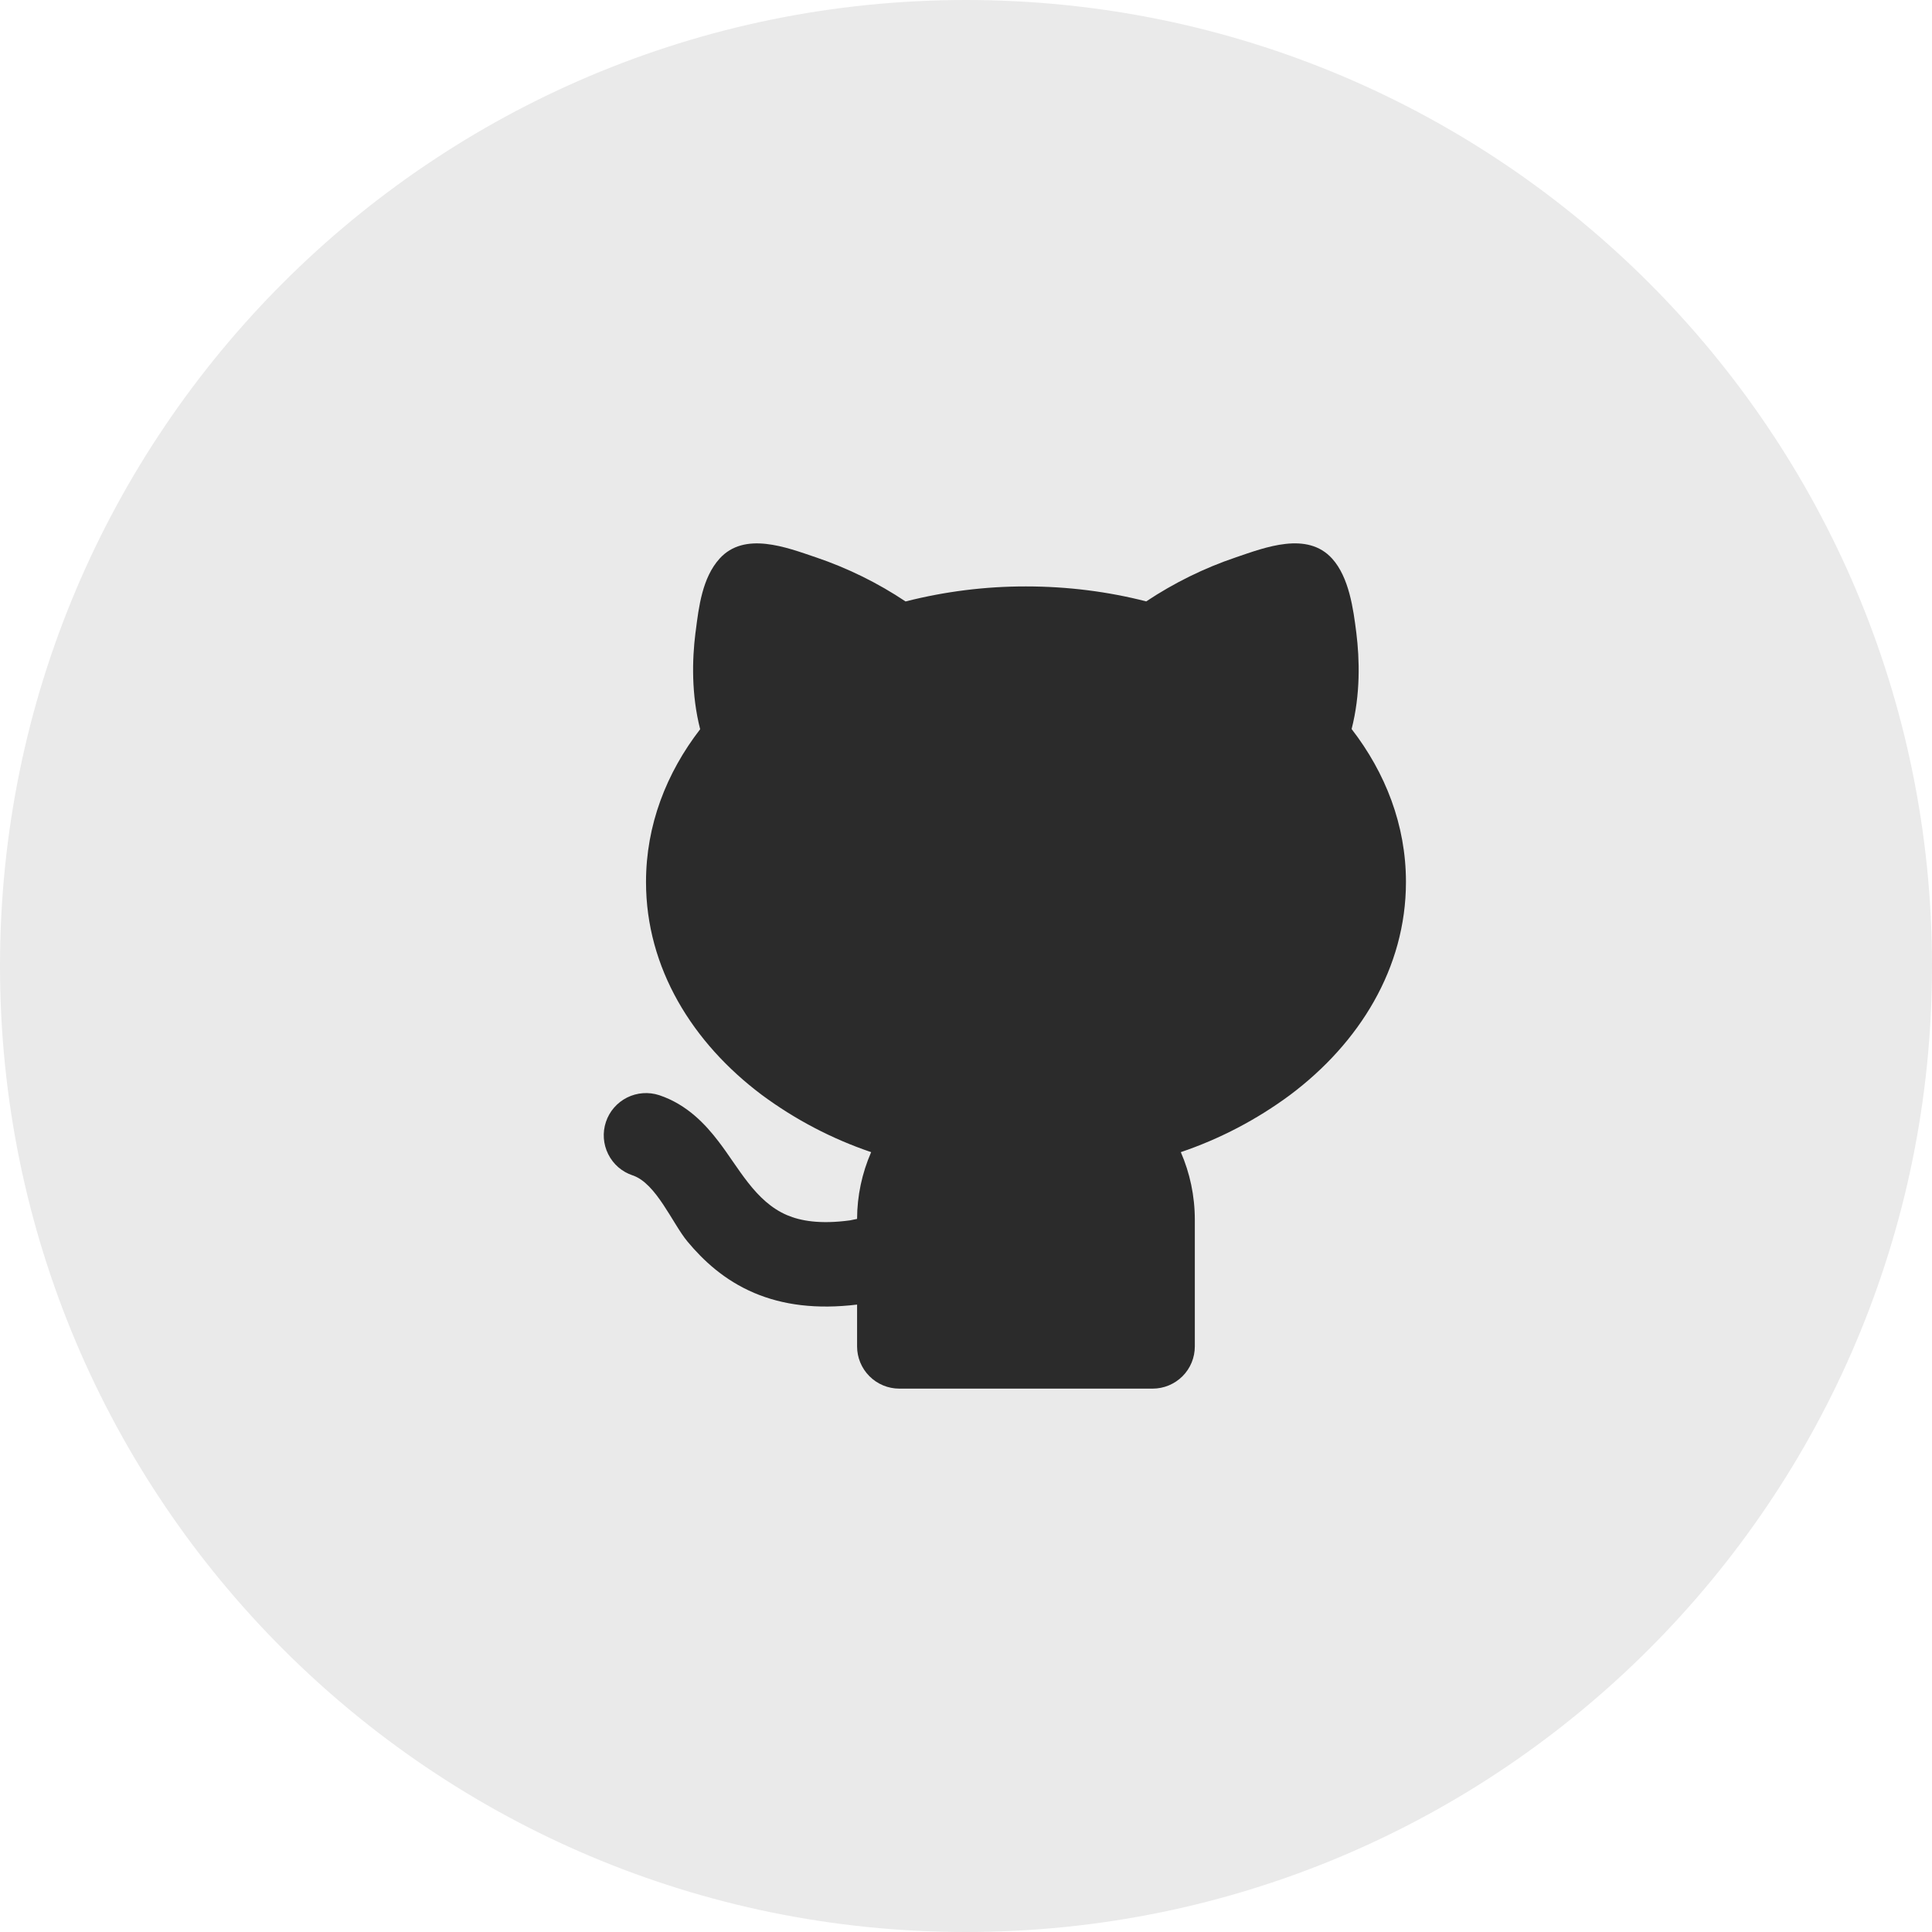
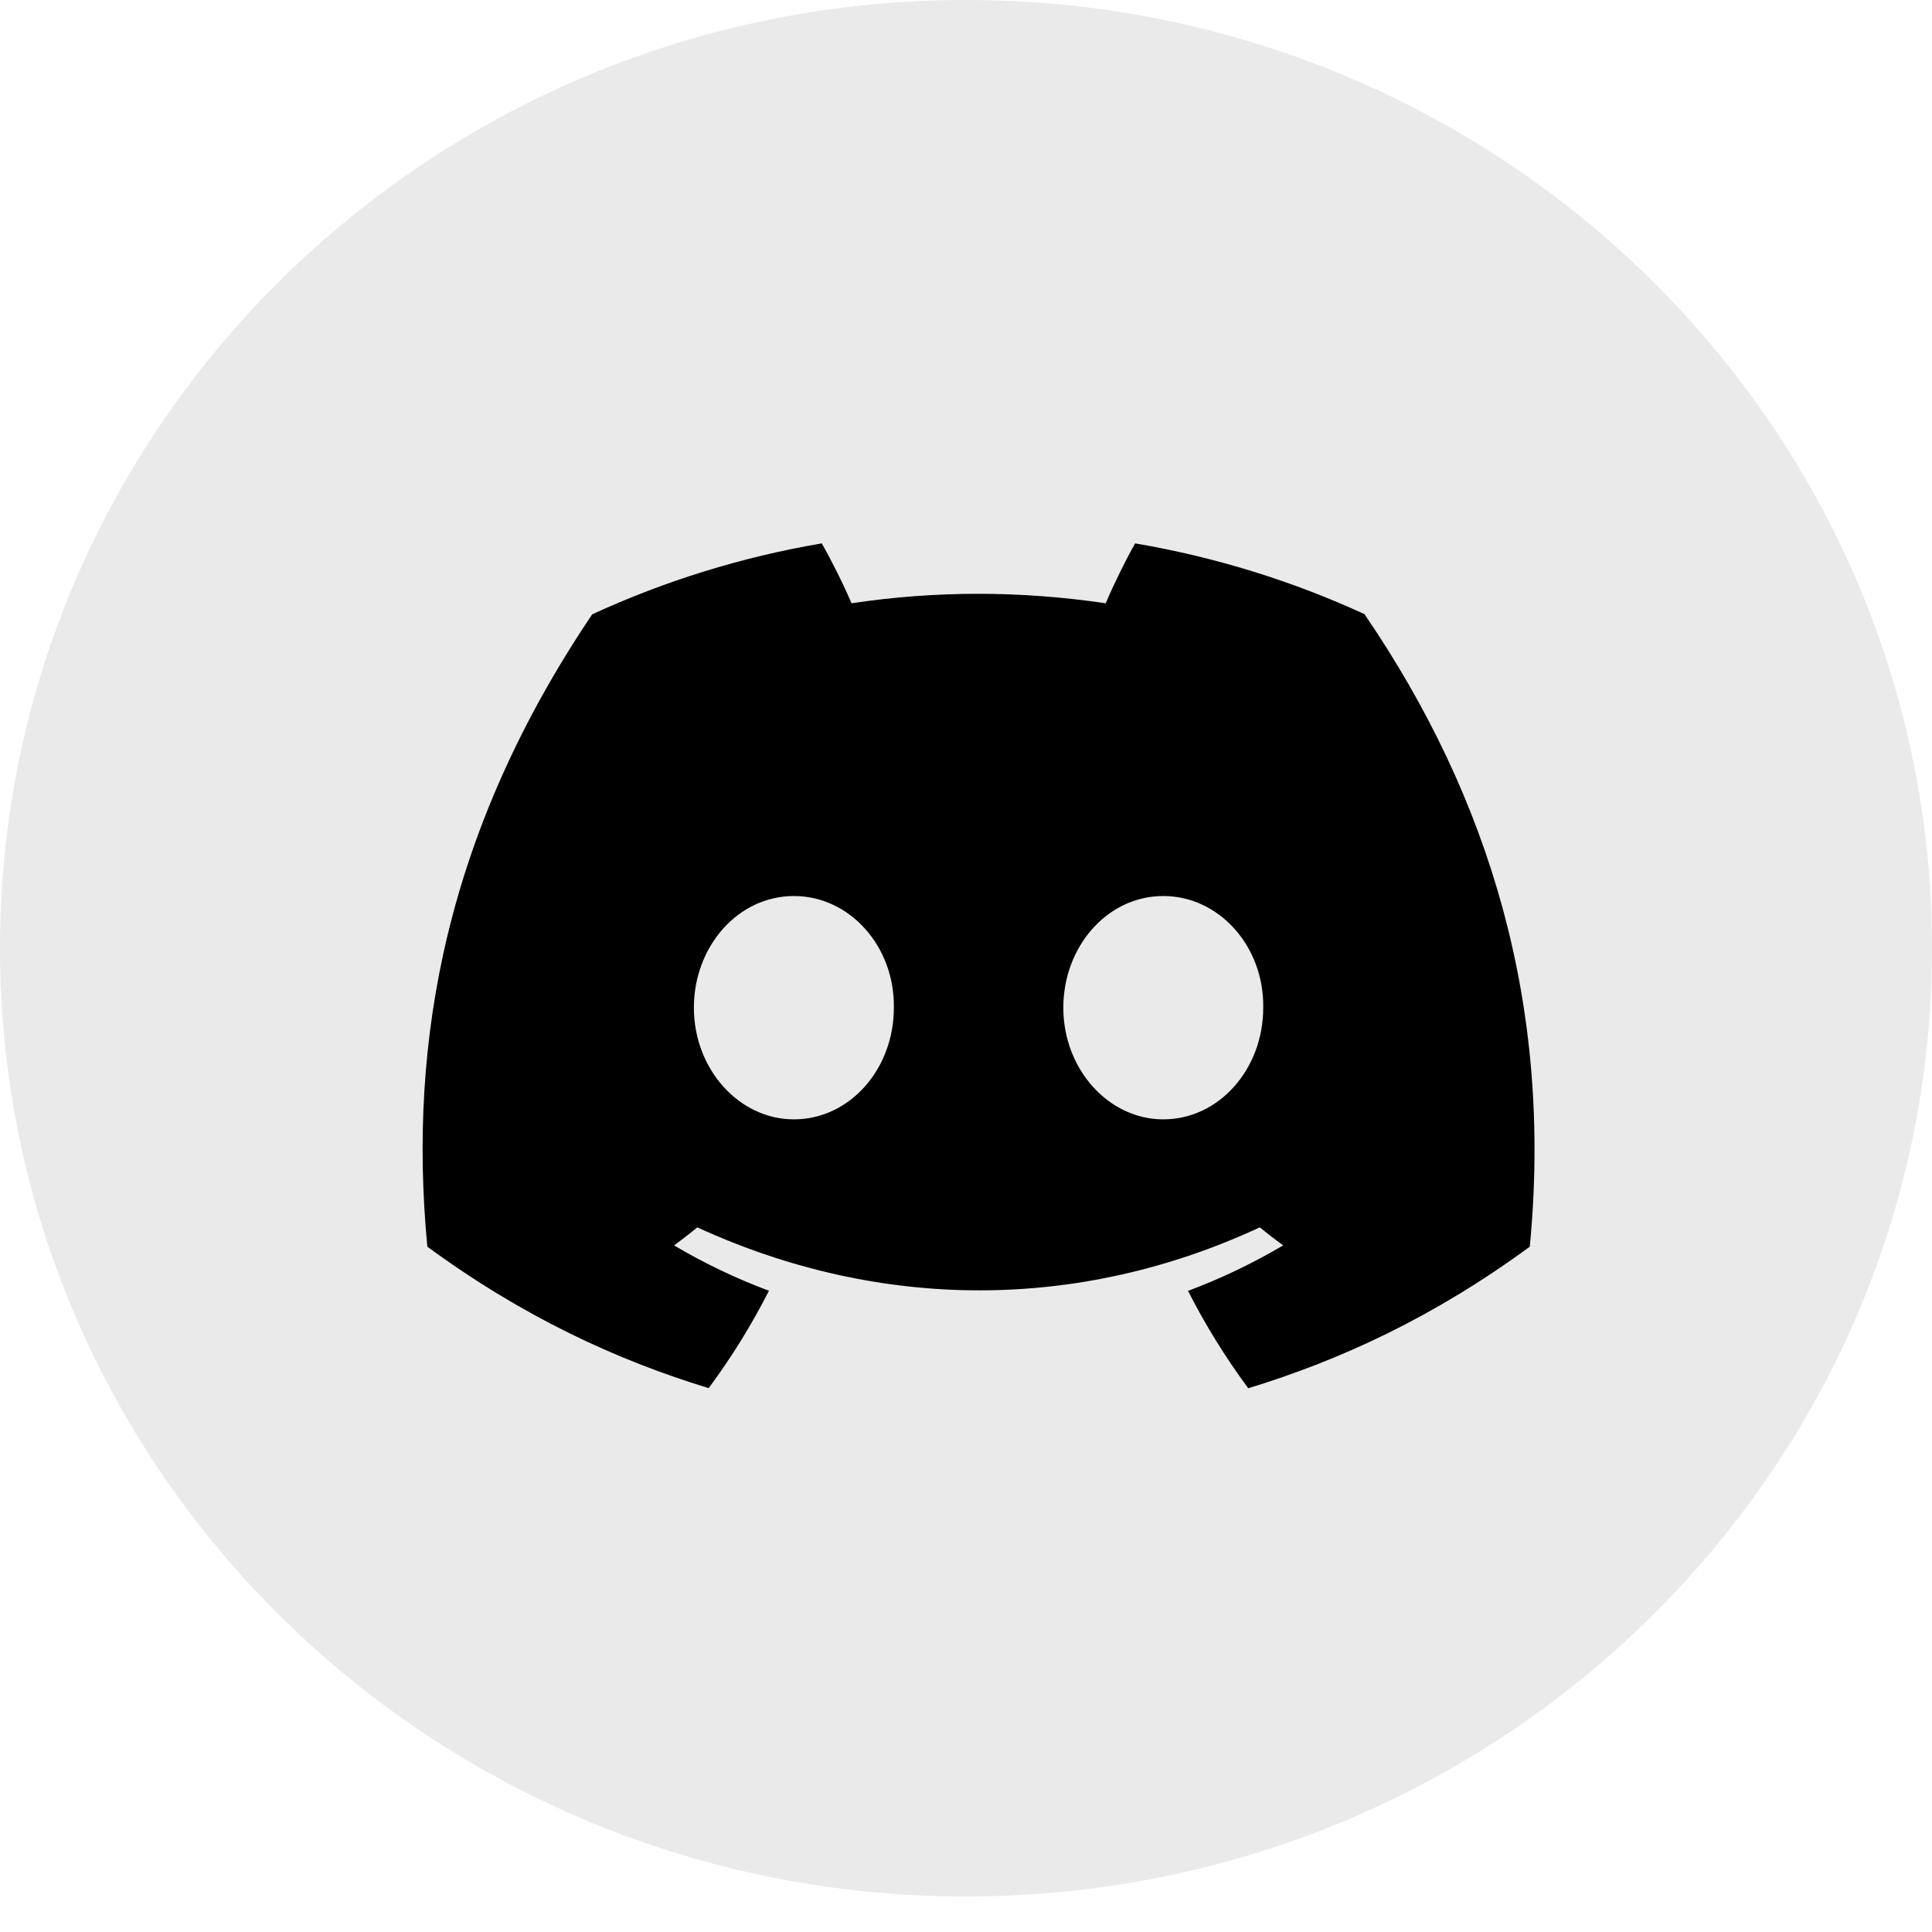
<svg xmlns="http://www.w3.org/2000/svg" width="32" height="32" viewBox="0 0 32 32" fill="none">
-   <circle cx="16" cy="16" r="16" fill="#EAEAEA" />
-   <path d="M13.514 9.231C14.039 9.409 14.538 9.654 14.999 9.962C15.651 9.796 16.321 9.712 16.993 9.713C17.688 9.713 18.358 9.8 18.985 9.961C19.447 9.654 19.946 9.408 20.471 9.231C20.958 9.065 21.653 8.796 22.065 9.253C22.345 9.564 22.415 10.084 22.465 10.481C22.52 10.924 22.534 11.502 22.387 12.075C22.948 12.801 23.287 13.666 23.287 14.608C23.287 16.036 22.514 17.276 21.369 18.135C20.818 18.543 20.207 18.863 19.558 19.083C19.707 19.426 19.79 19.805 19.79 20.203V22.301C19.79 22.486 19.717 22.664 19.586 22.795C19.454 22.926 19.277 23 19.091 23H14.895C14.71 23 14.532 22.926 14.401 22.795C14.27 22.664 14.196 22.486 14.196 22.301V21.608C13.528 21.689 12.968 21.617 12.492 21.415C11.994 21.203 11.647 20.876 11.386 20.563C11.139 20.266 10.869 19.598 10.479 19.468C10.391 19.439 10.311 19.393 10.241 19.333C10.172 19.273 10.115 19.199 10.074 19.117C9.991 18.951 9.977 18.759 10.036 18.583C10.094 18.407 10.221 18.262 10.386 18.179C10.552 18.096 10.744 18.082 10.92 18.14C11.386 18.296 11.69 18.631 11.897 18.901C12.233 19.335 12.506 19.901 13.037 20.127C13.256 20.22 13.577 20.281 14.079 20.213L14.196 20.189C14.197 19.808 14.277 19.432 14.429 19.083C13.78 18.863 13.169 18.543 12.618 18.135C11.473 17.276 10.7 16.037 10.7 14.608C10.7 13.667 11.037 12.803 11.597 12.078C11.45 11.505 11.463 10.926 11.519 10.482L11.523 10.455C11.574 10.048 11.633 9.569 11.918 9.253C12.331 8.796 13.026 9.066 13.513 9.231L13.514 9.231Z" fill="#2B2B2B" />
+   <ellipse cx="16" cy="15.706" rx="16" ry="15.706" fill="#EAEAEA" />
+   <path d="M22.6 10.172C21.408 9.624 20.134 9.227 18.801 9C18.637 9.29 18.446 9.681 18.314 9.992C16.898 9.783 15.494 9.783 14.104 9.992C13.972 9.681 13.776 9.29 13.611 9C12.277 9.227 11.001 9.626 9.809 10.175C7.404 13.742 6.752 17.22 7.078 20.649C8.673 21.818 10.219 22.528 11.738 22.992C12.113 22.486 12.448 21.947 12.736 21.379C12.187 21.174 11.661 20.922 11.165 20.628C11.296 20.532 11.425 20.432 11.55 20.329C14.58 21.72 17.872 21.72 20.866 20.329C20.993 20.432 21.122 20.532 21.252 20.628C20.753 20.923 20.226 21.176 19.677 21.381C19.966 21.947 20.299 22.487 20.675 22.994C22.196 22.529 23.743 21.819 25.338 20.649C25.721 16.674 24.685 13.227 22.6 10.172ZM13.149 18.54C12.239 18.54 11.493 17.706 11.493 16.691C11.493 15.676 12.223 14.841 13.149 14.841C14.075 14.841 14.82 15.675 14.805 16.691C14.806 17.706 14.075 18.54 13.149 18.54ZM19.267 18.54C18.358 18.54 17.612 17.706 17.612 16.691C17.612 15.676 18.342 14.841 19.267 14.841C20.193 14.841 20.939 15.675 20.923 16.691C20.923 17.706 20.193 18.54 19.267 18.54Z" fill="black" />
</svg>
